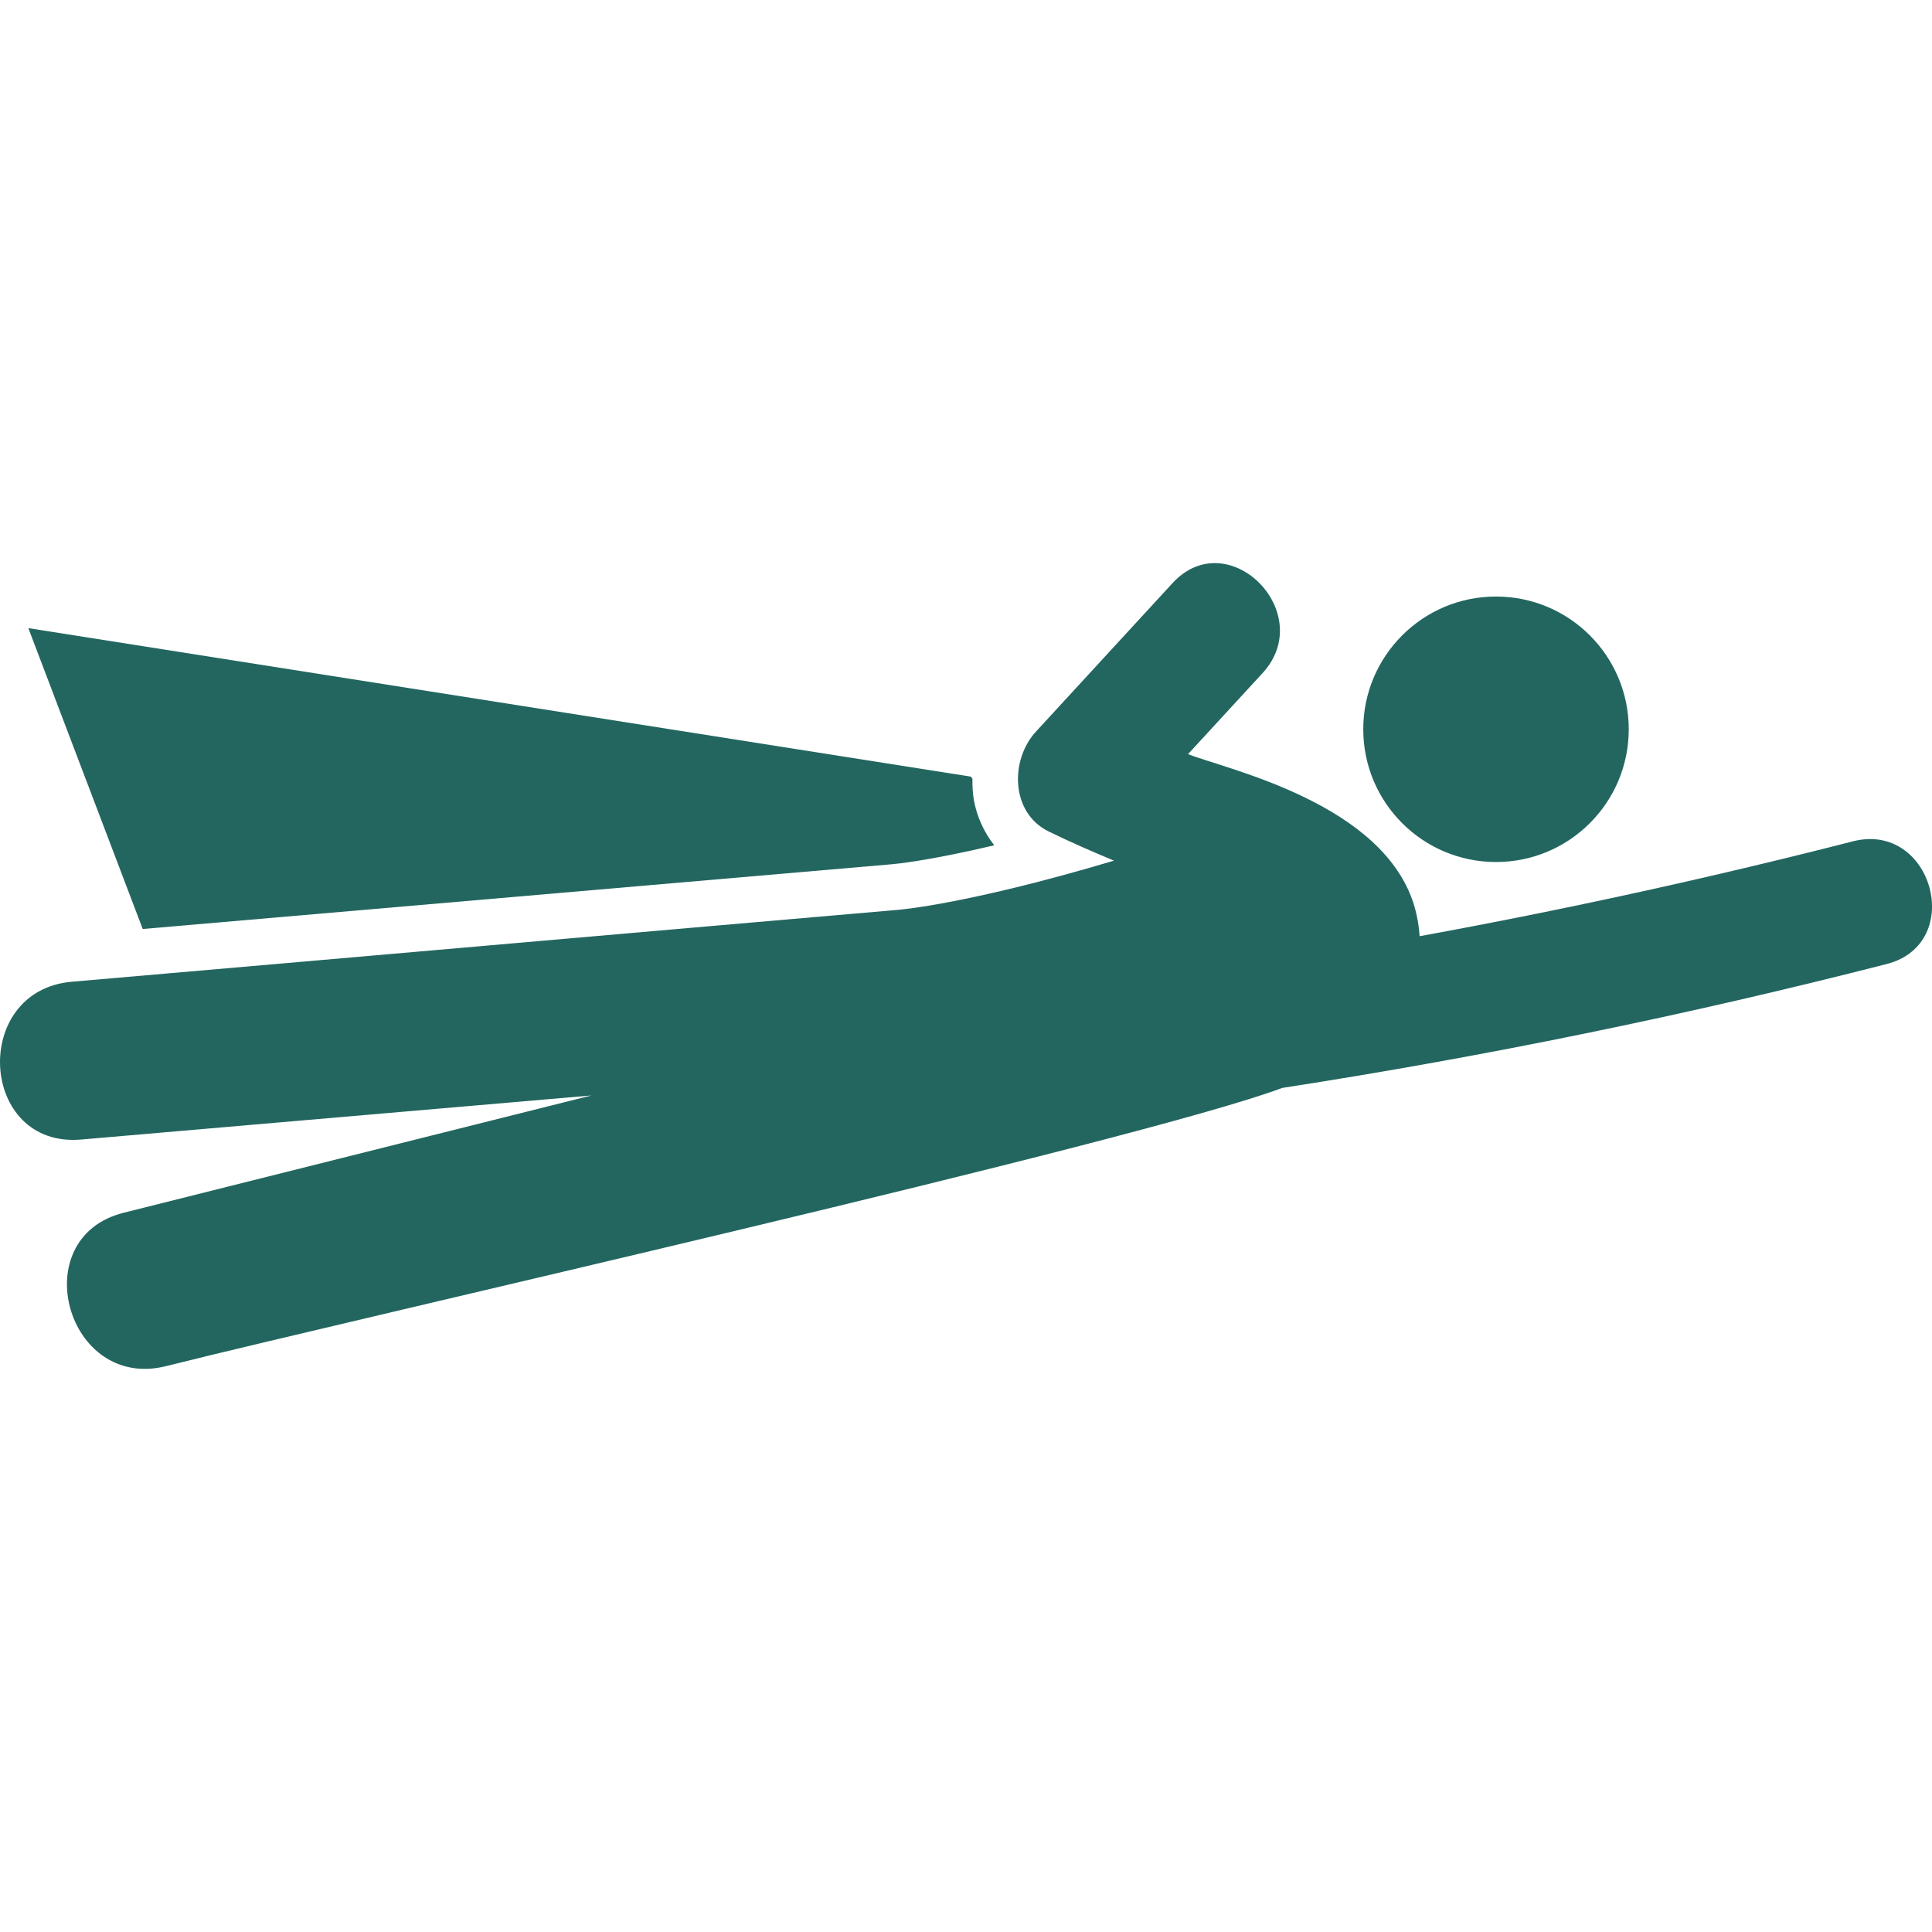
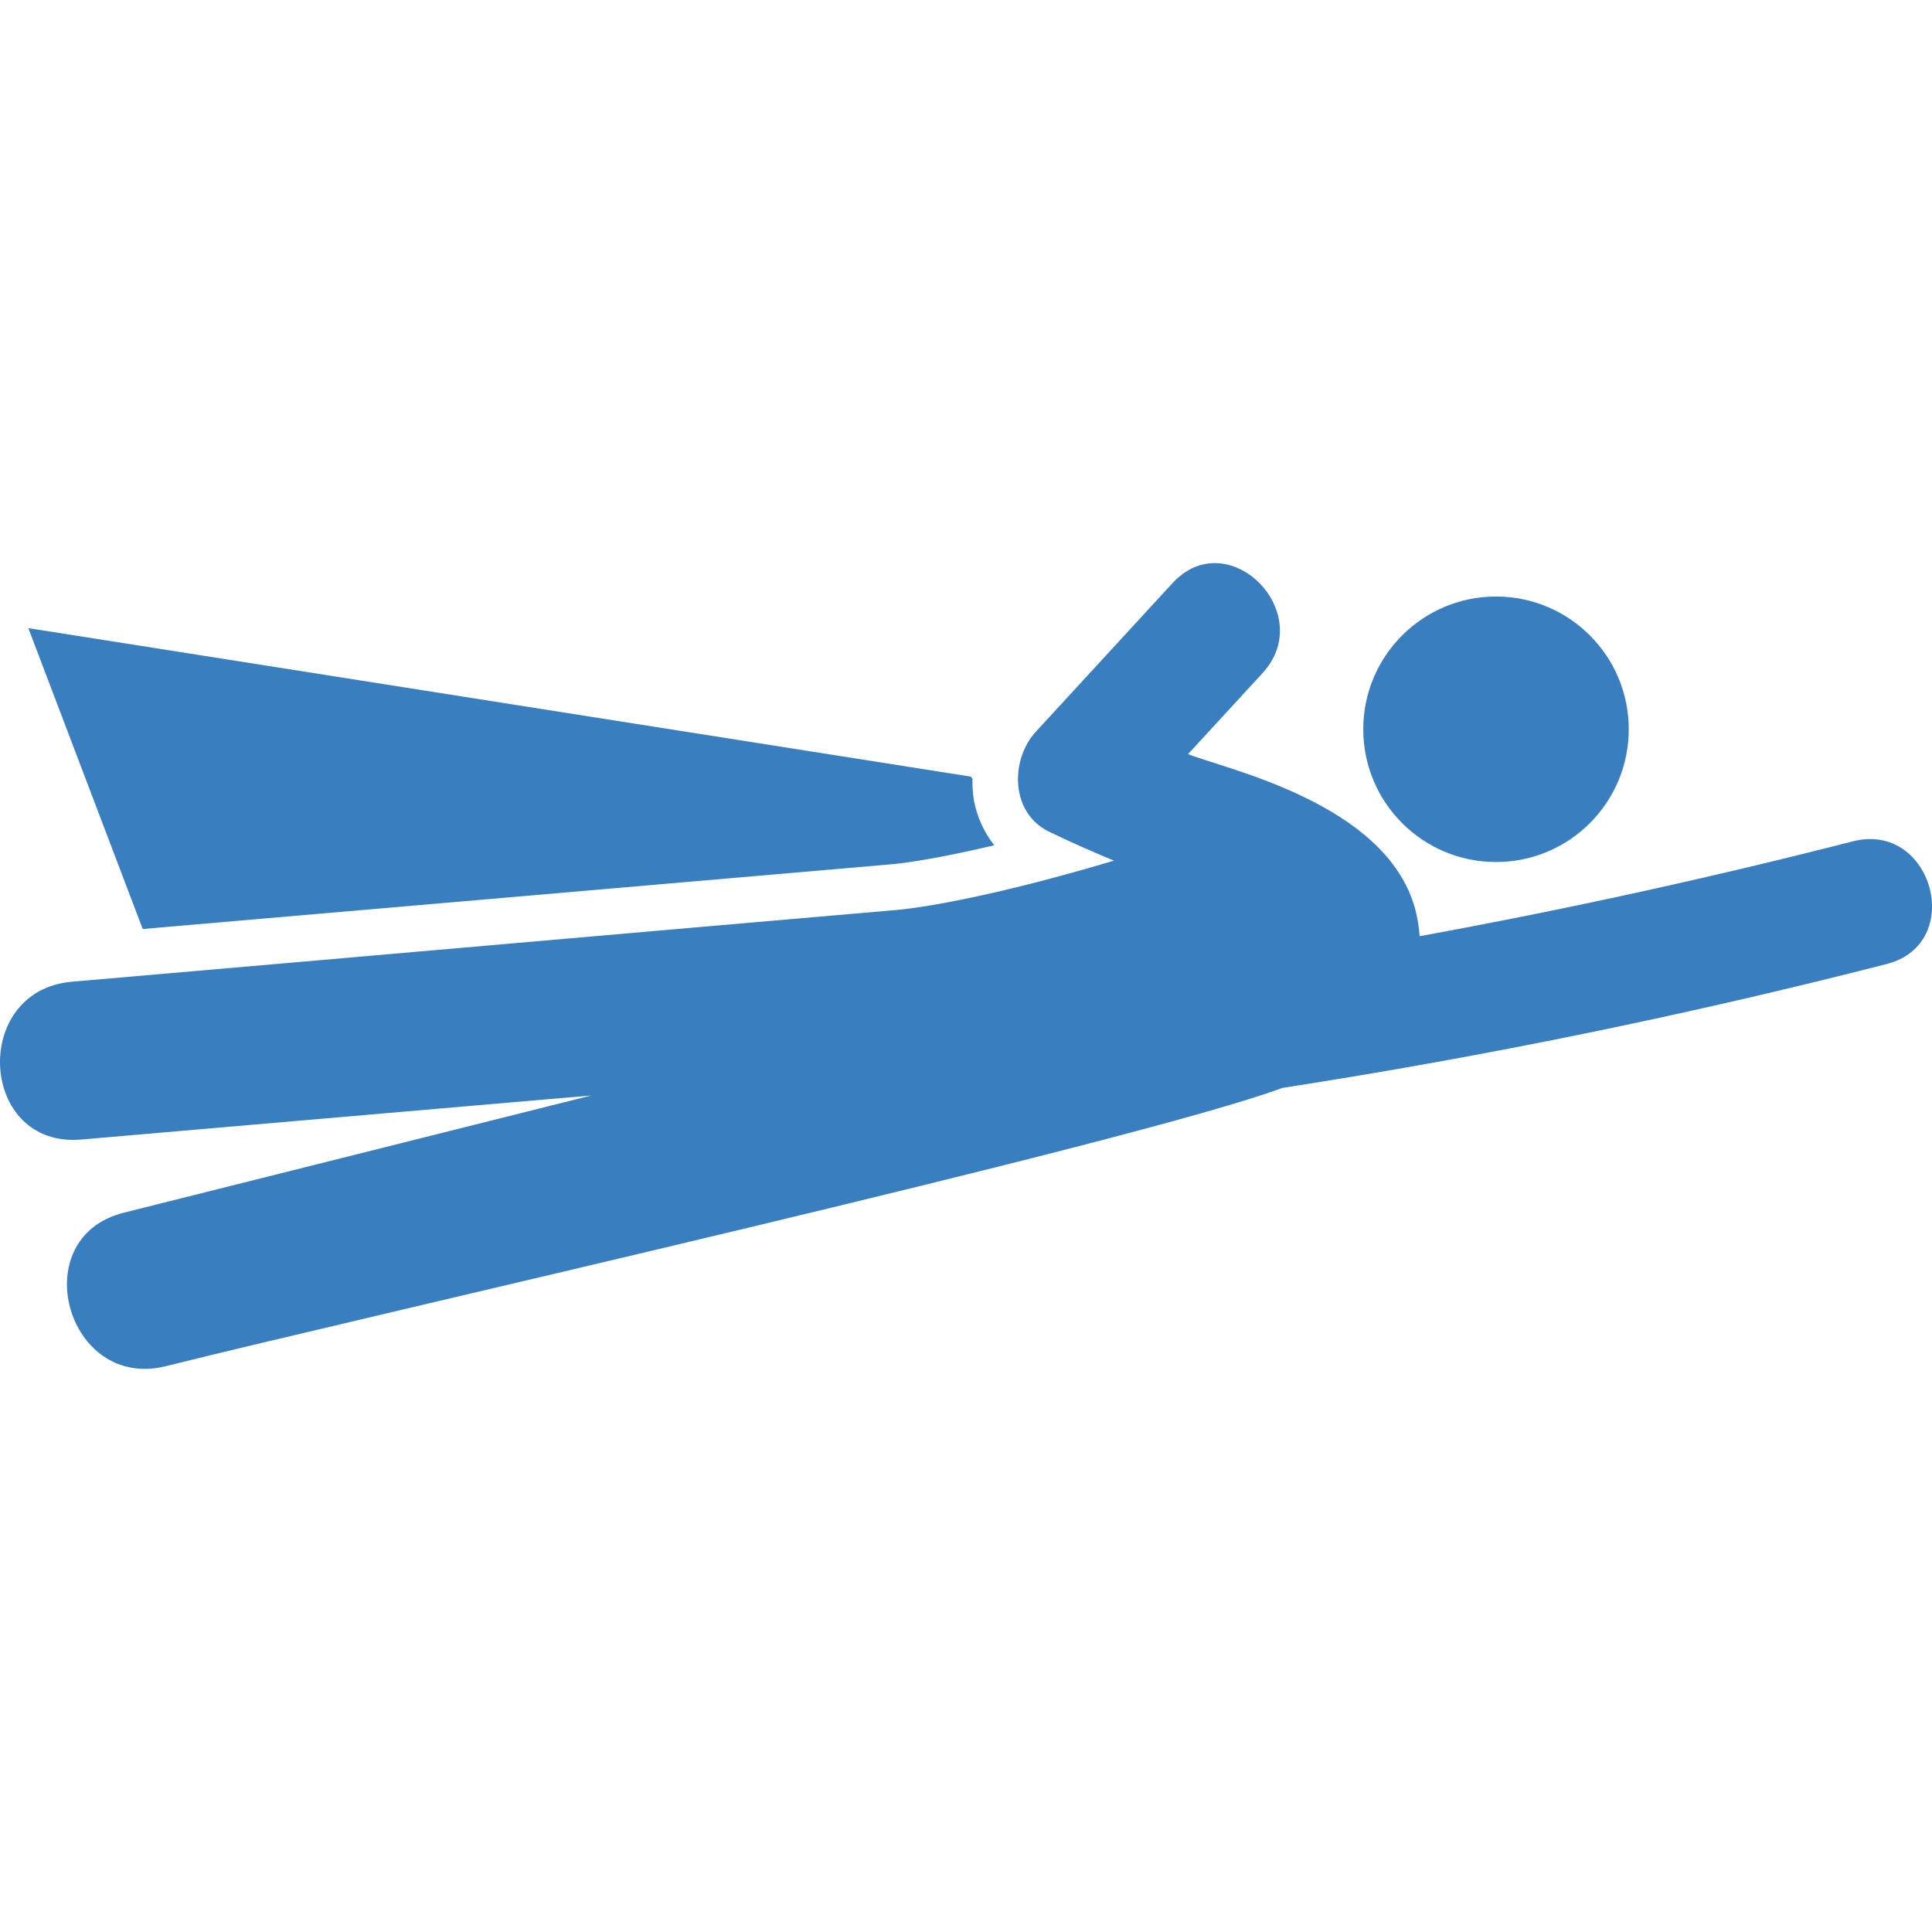
<svg xmlns="http://www.w3.org/2000/svg" viewBox="0 0 63.748 63.748">
-   <circle cx="49.362" cy="24.063" r="4.38" fill="#236660" />
-   <path fill="#236660" d="M61.136 27.761a209.376 209.376 0 01-14.295 3.13 4.61 4.61 0 00-.152-.92c-.963-3.468-6.215-4.583-7.489-5.088l2.457-2.671c1.832-1.99-1.132-4.968-2.97-2.97l-4.506 4.899c-.856.931-.842 2.68.426 3.297.704.343 1.424.657 2.149.96-4.802 1.433-7.063 1.619-7.169 1.627-9.448.816-17.768 1.551-27.216 2.368-3.347.289-3.065 5.498.309 5.207 5.61-.483 11.221-.972 16.831-1.454-5.143 1.29-10.287 2.581-15.429 3.869-3.282.822-1.89 5.885 1.395 5.062 6.599-1.653 32.015-7.385 36.833-9.18a209.813 209.813 0 0019.942-4.088c2.623-.673 1.51-4.721-1.116-4.048z" />
-   <path fill="#236660" d="M32.806 27.891a3.4 3.4 0 01-.671-1.485 3.82 3.82 0 01-.048-.708l-.051-.072-31.101-4.9 3.774 9.927 24.747-2.139c.067-.006 1.148-.102 3.35-.623z" />
+   <circle cx="49.362" cy="24.063" r="4.38" fill="#397EBF" />
+   <path fill="#397EBF" d="M61.136 27.761a209.376 209.376 0 01-14.295 3.13 4.61 4.61 0 00-.152-.92c-.963-3.468-6.215-4.583-7.489-5.088l2.457-2.671c1.832-1.99-1.132-4.968-2.97-2.97l-4.506 4.899c-.856.931-.842 2.68.426 3.297.704.343 1.424.657 2.149.96-4.802 1.433-7.063 1.619-7.169 1.627-9.448.816-17.768 1.551-27.216 2.368-3.347.289-3.065 5.498.309 5.207 5.61-.483 11.221-.972 16.831-1.454-5.143 1.29-10.287 2.581-15.429 3.869-3.282.822-1.89 5.885 1.395 5.062 6.599-1.653 32.015-7.385 36.833-9.18a209.813 209.813 0 0019.942-4.088c2.623-.673 1.51-4.721-1.116-4.048z" />
+   <path fill="#397EBF" d="M32.806 27.891a3.4 3.4 0 01-.671-1.485 3.82 3.82 0 01-.048-.708l-.051-.072-31.101-4.9 3.774 9.927 24.747-2.139c.067-.006 1.148-.102 3.35-.623z" />
</svg>
